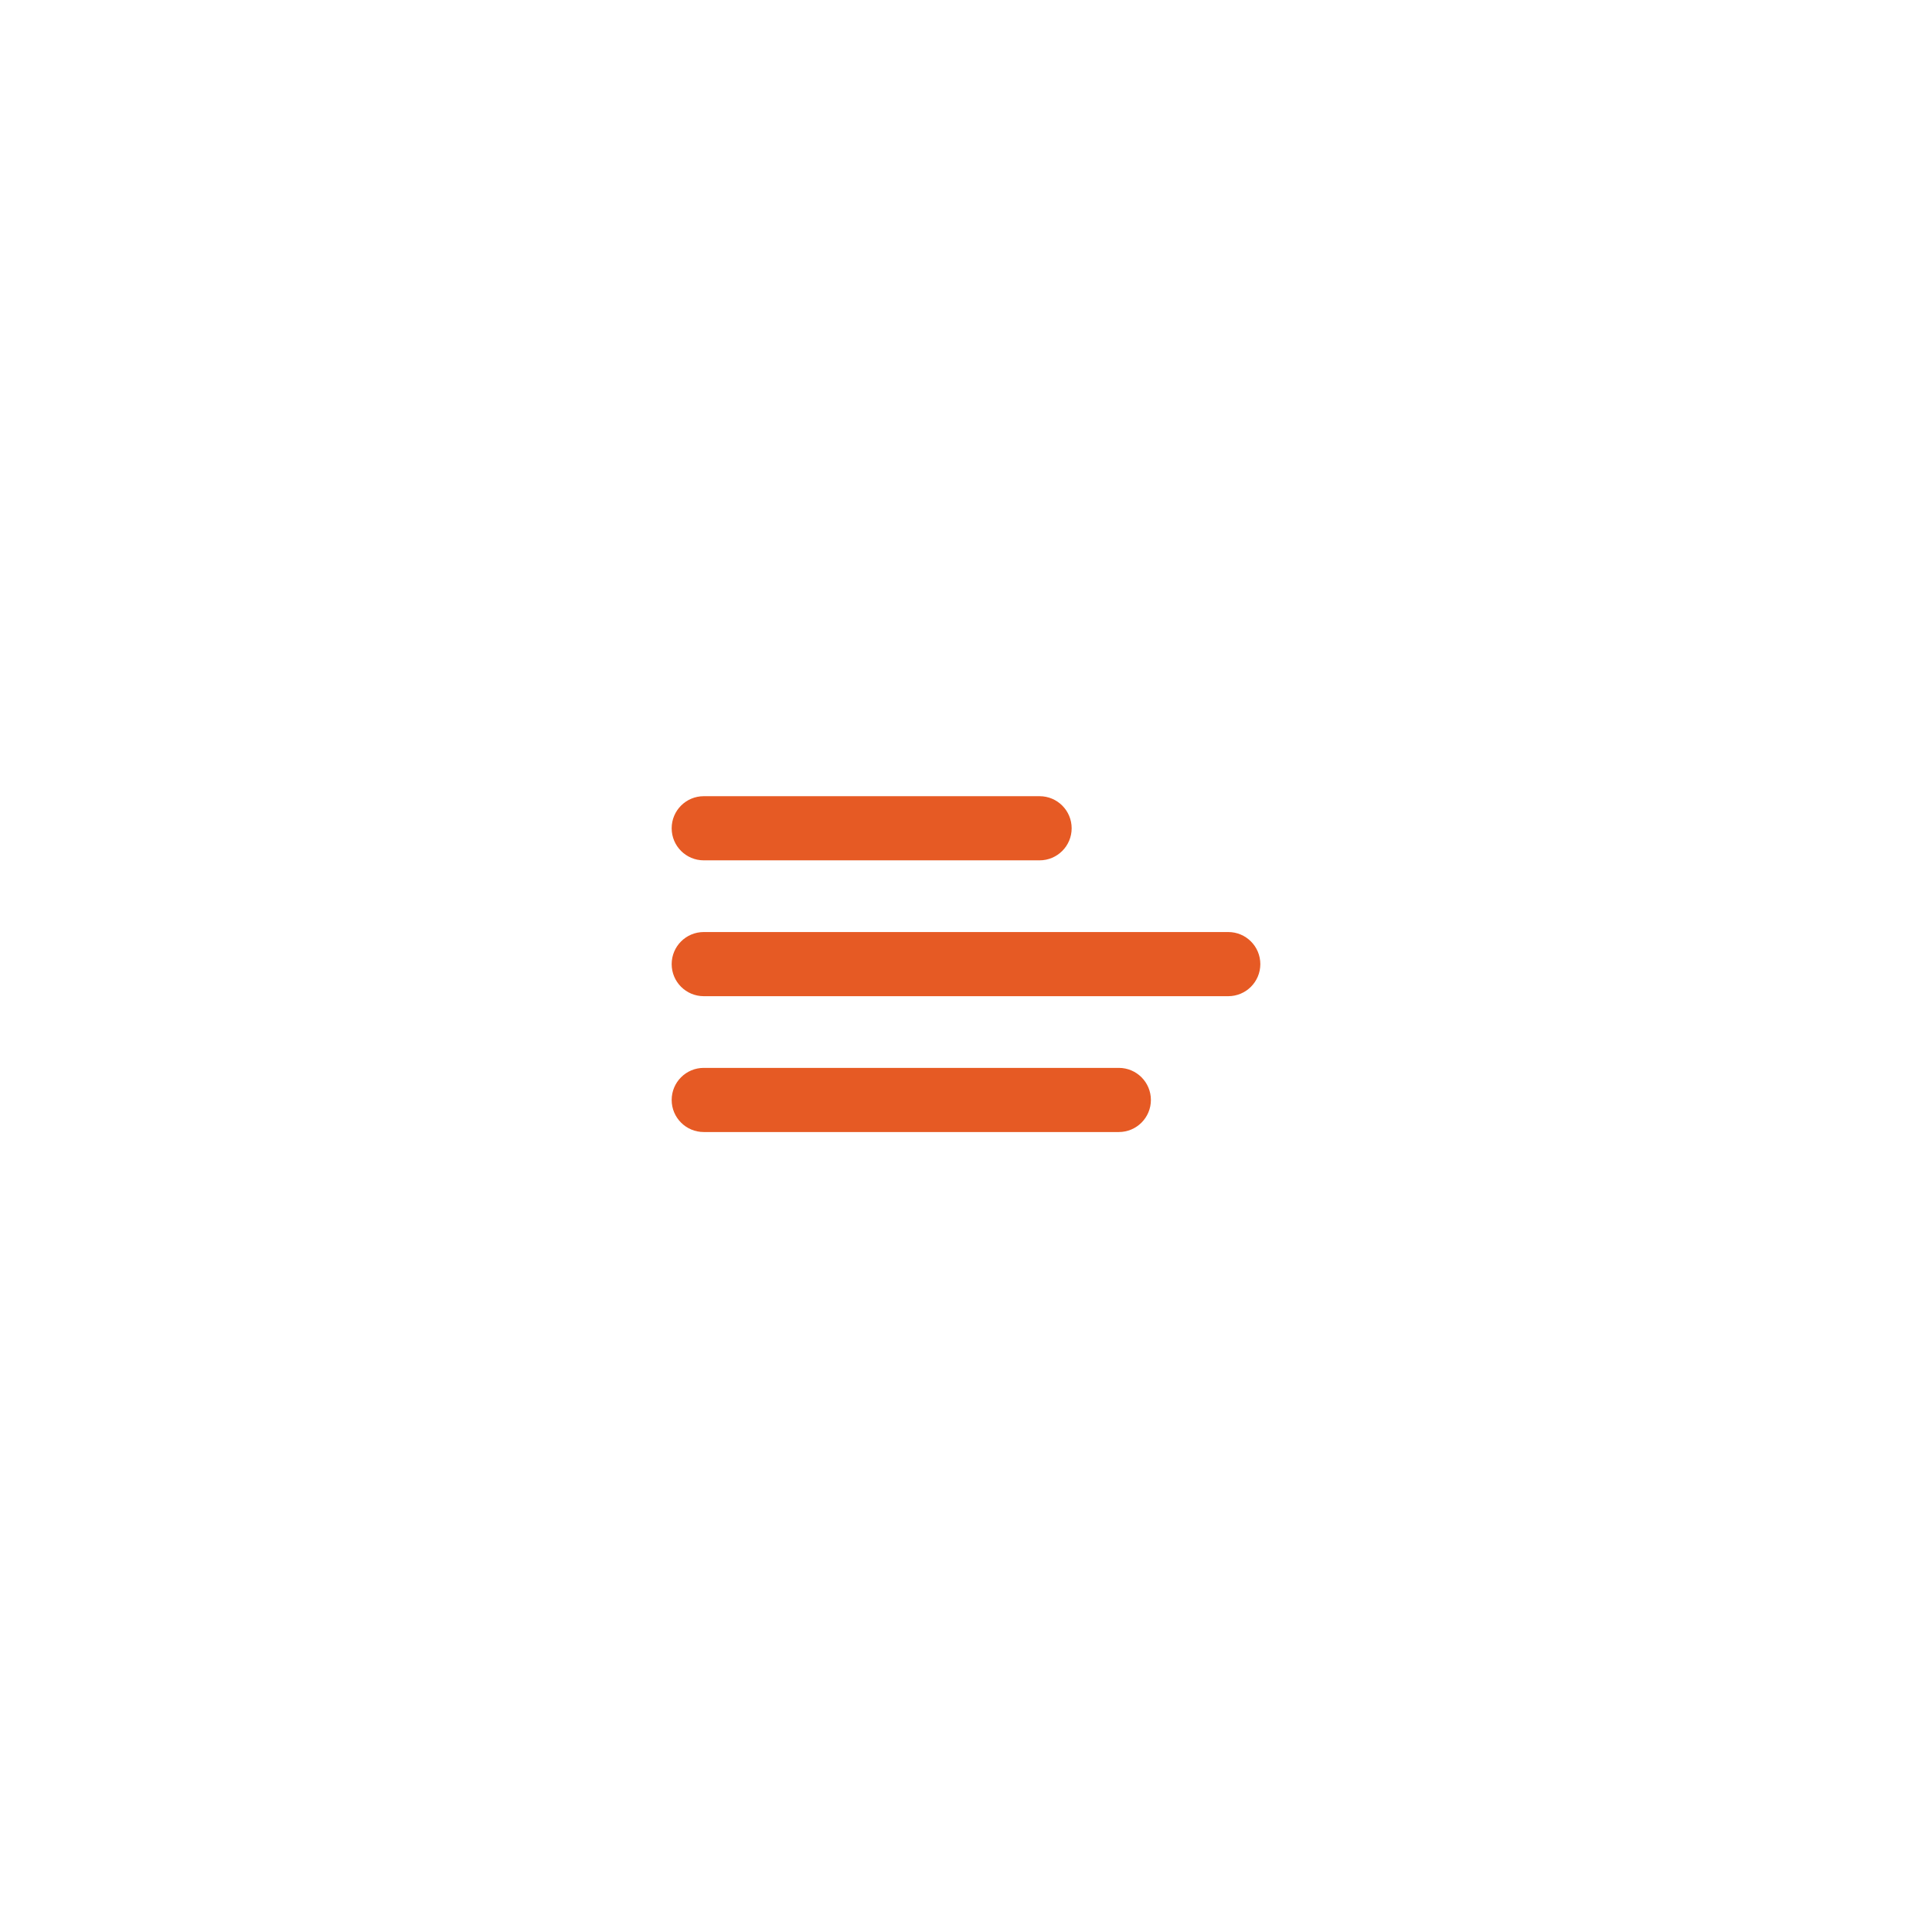
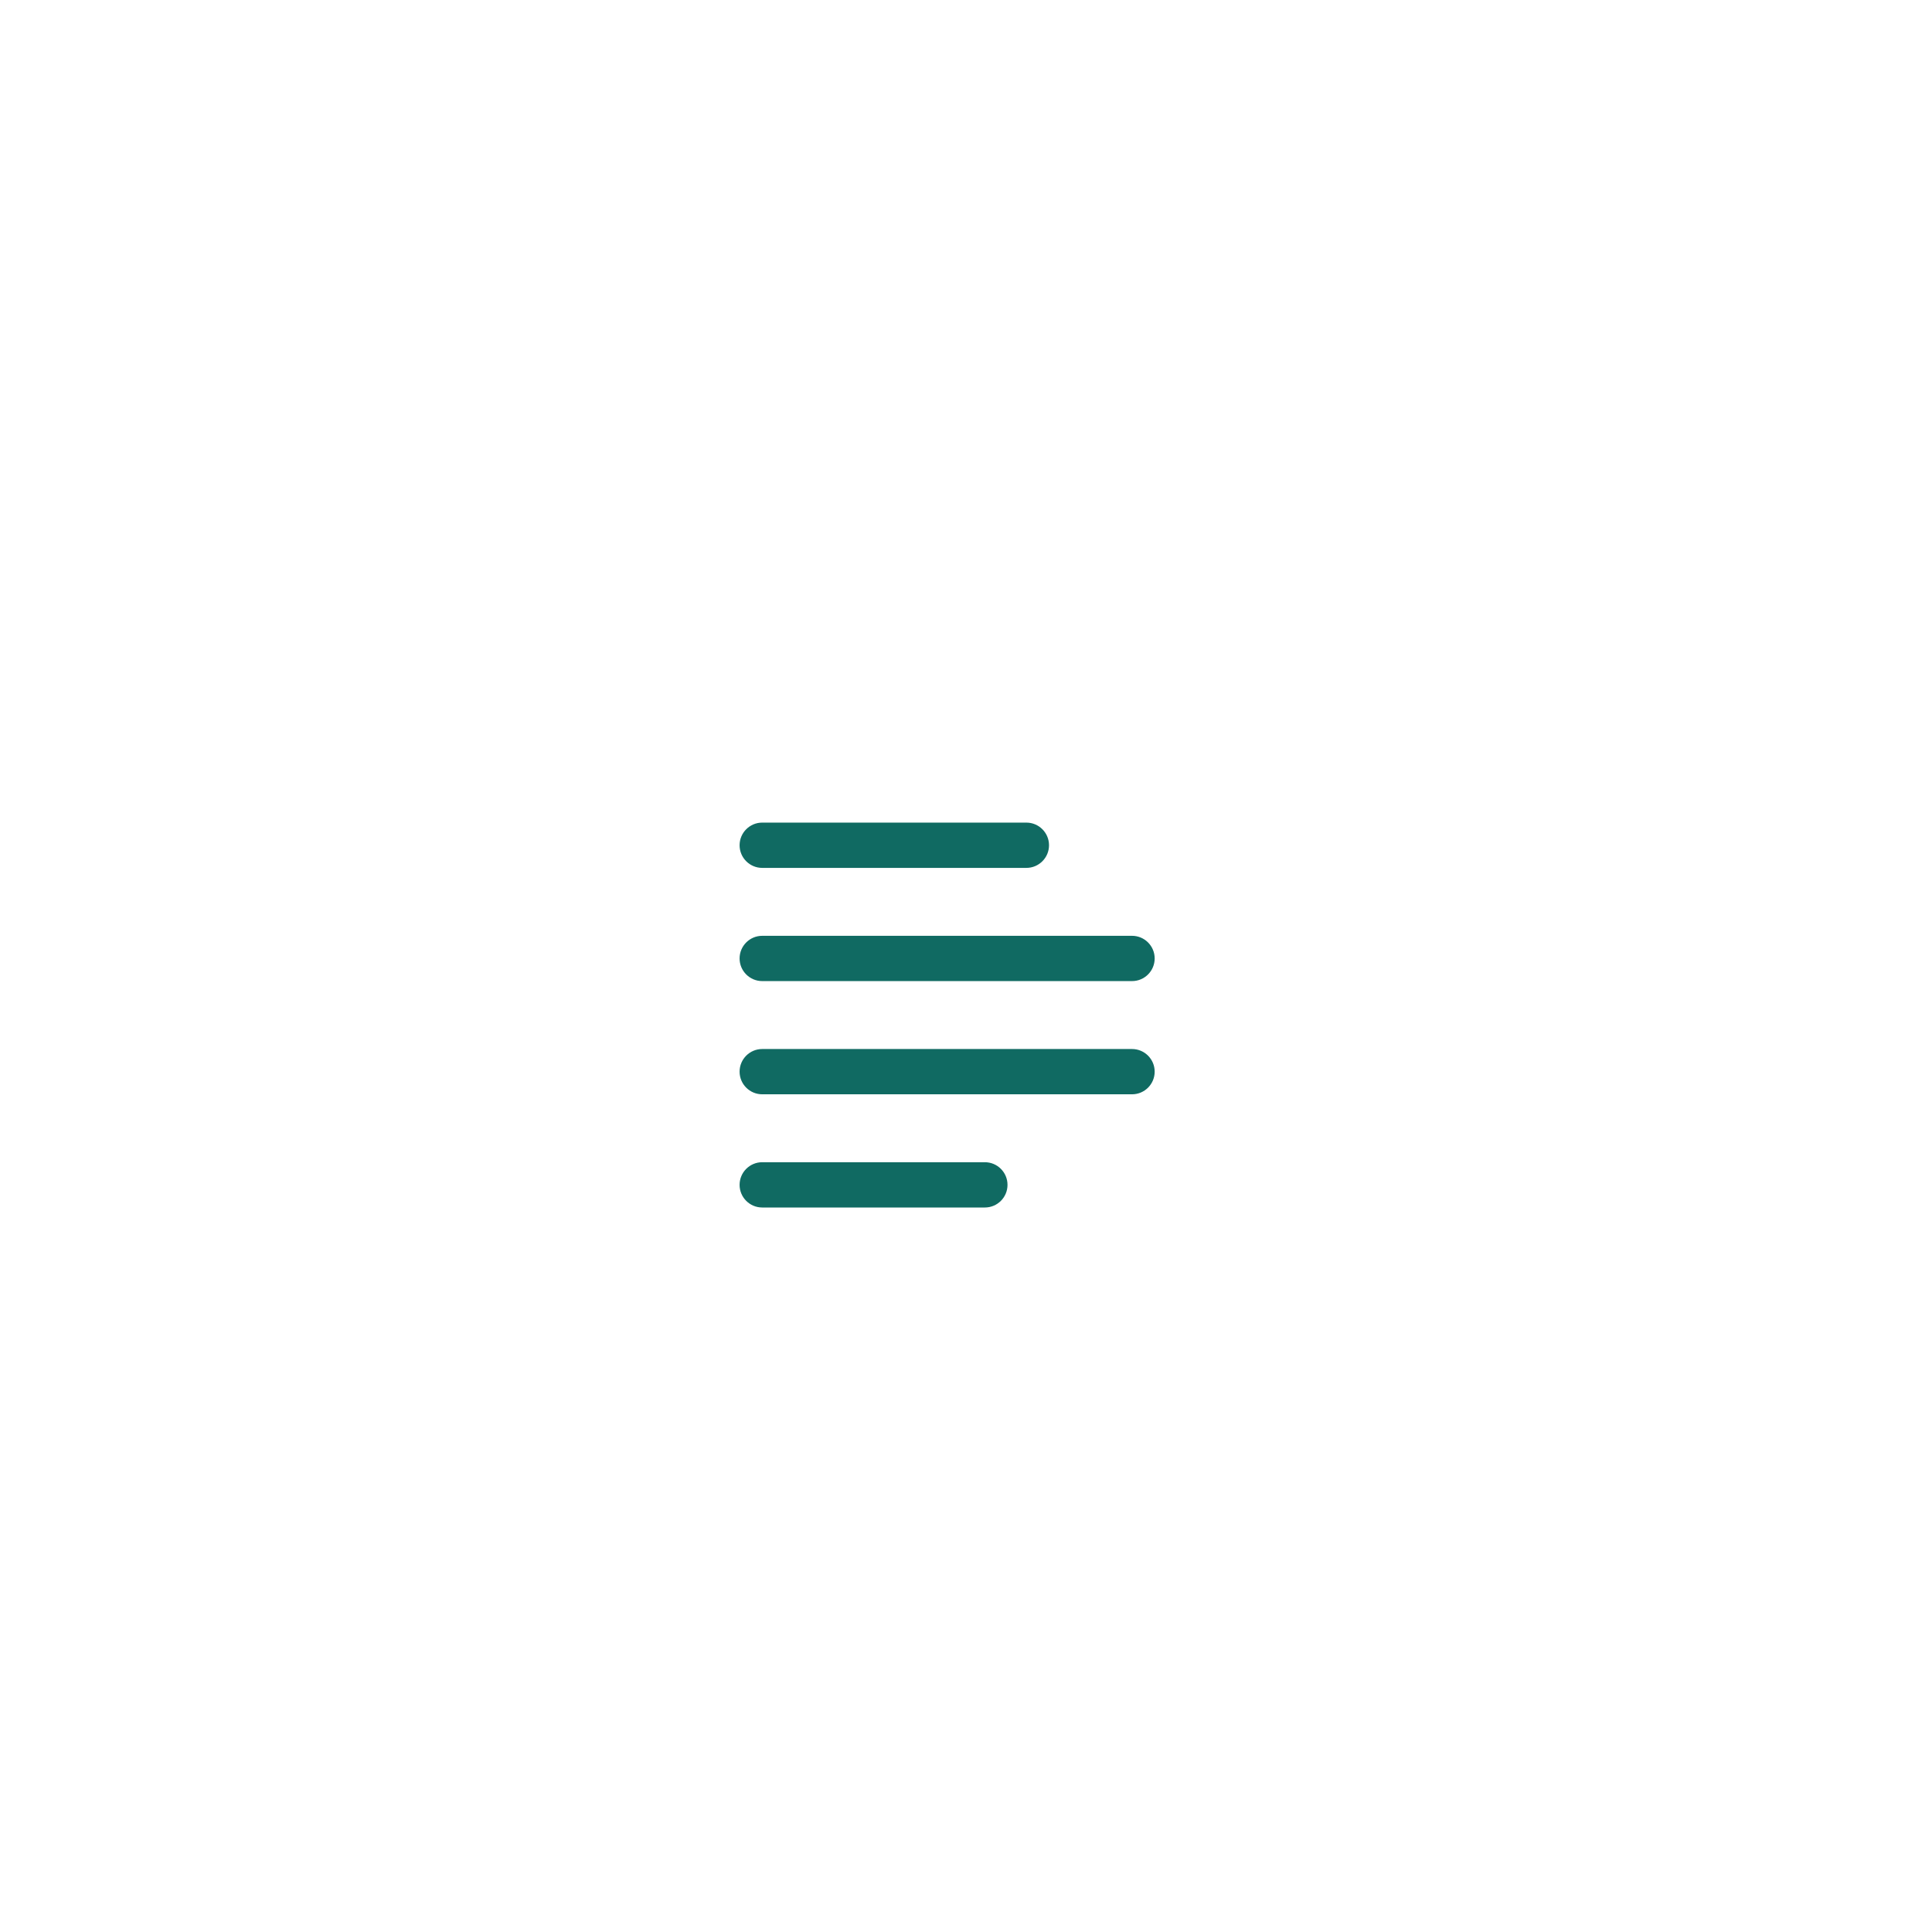
<svg xmlns="http://www.w3.org/2000/svg" width="1024" height="1024" viewBox="0 0 1024 1024">
-   <g fill="#E65A24">
-     <rect x="356" y="422" width="212" height="34" rx="17" />
-     <rect x="356" y="494" width="312" height="34" rx="17" />
-     <rect x="356" y="566" width="254" height="34" rx="17" />
+   <g fill="#106A62">
+     <rect x="392" y="436" width="164" height="24" rx="12" />
+     <rect x="392" y="496" width="220" height="24" rx="12" />
+     <rect x="392" y="556" width="220" height="24" rx="12" />
+     <rect x="392" y="616" width="142" height="24" rx="12" />
  </g>
</svg>
